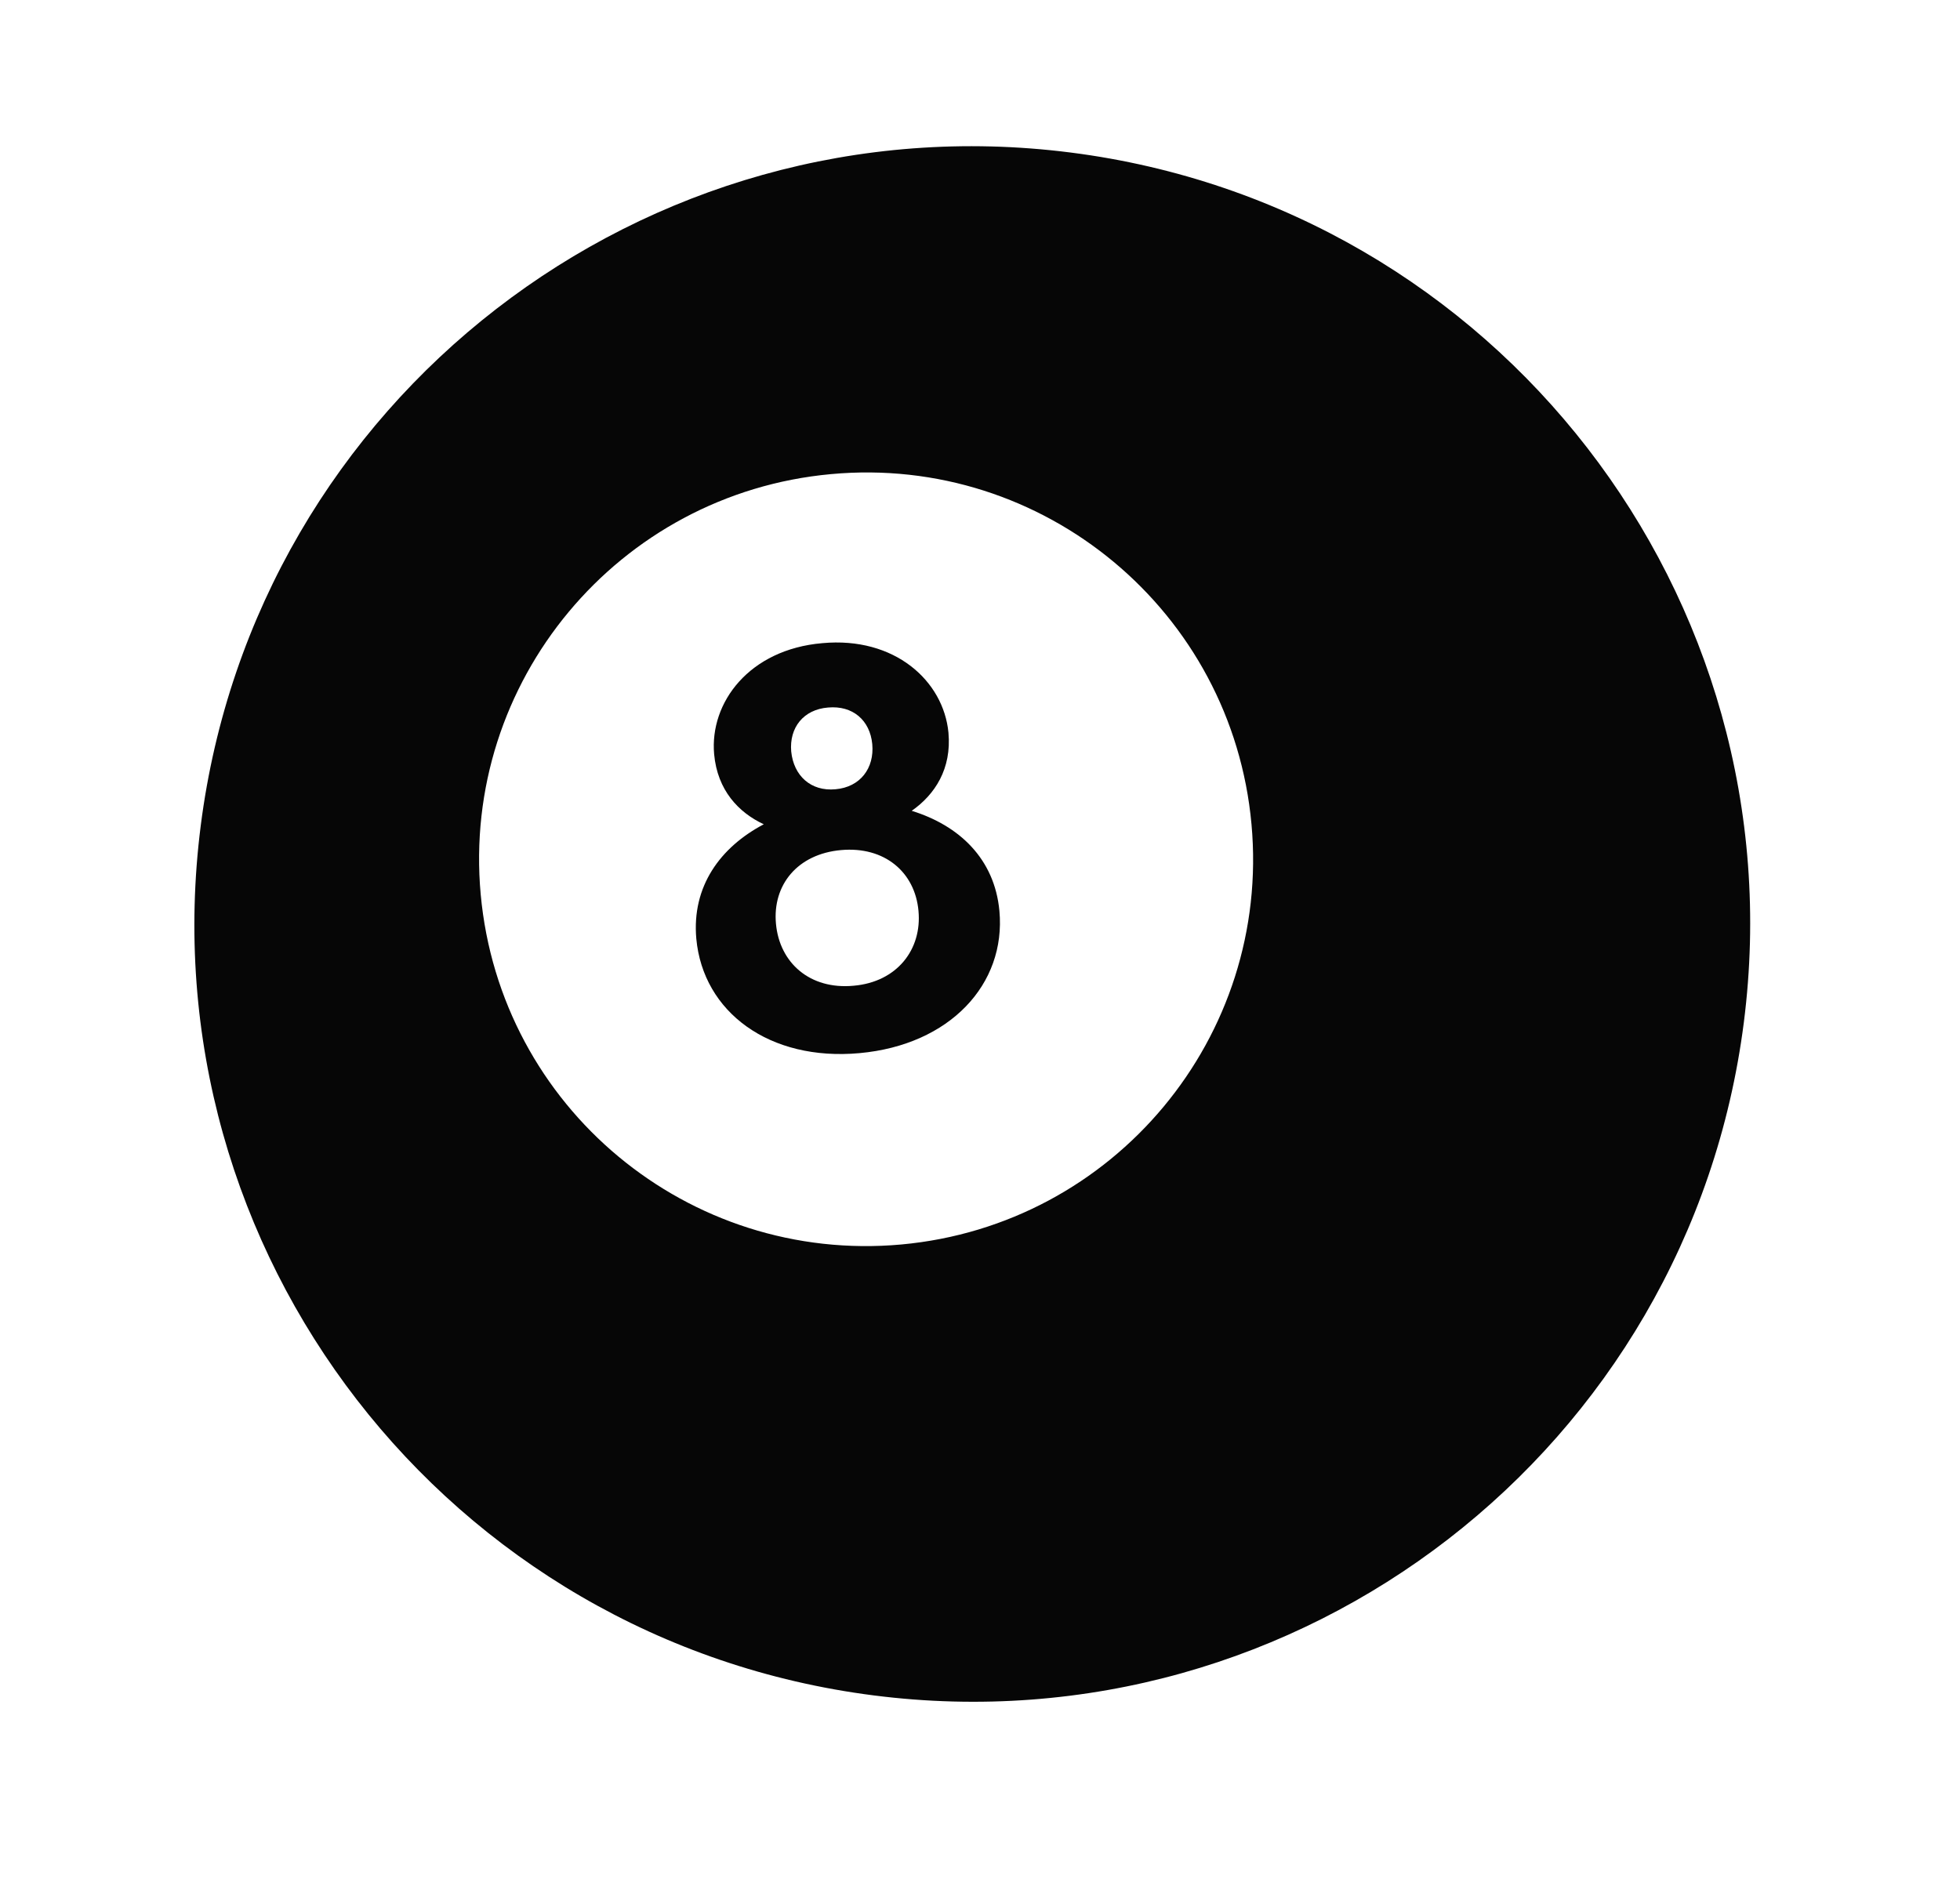
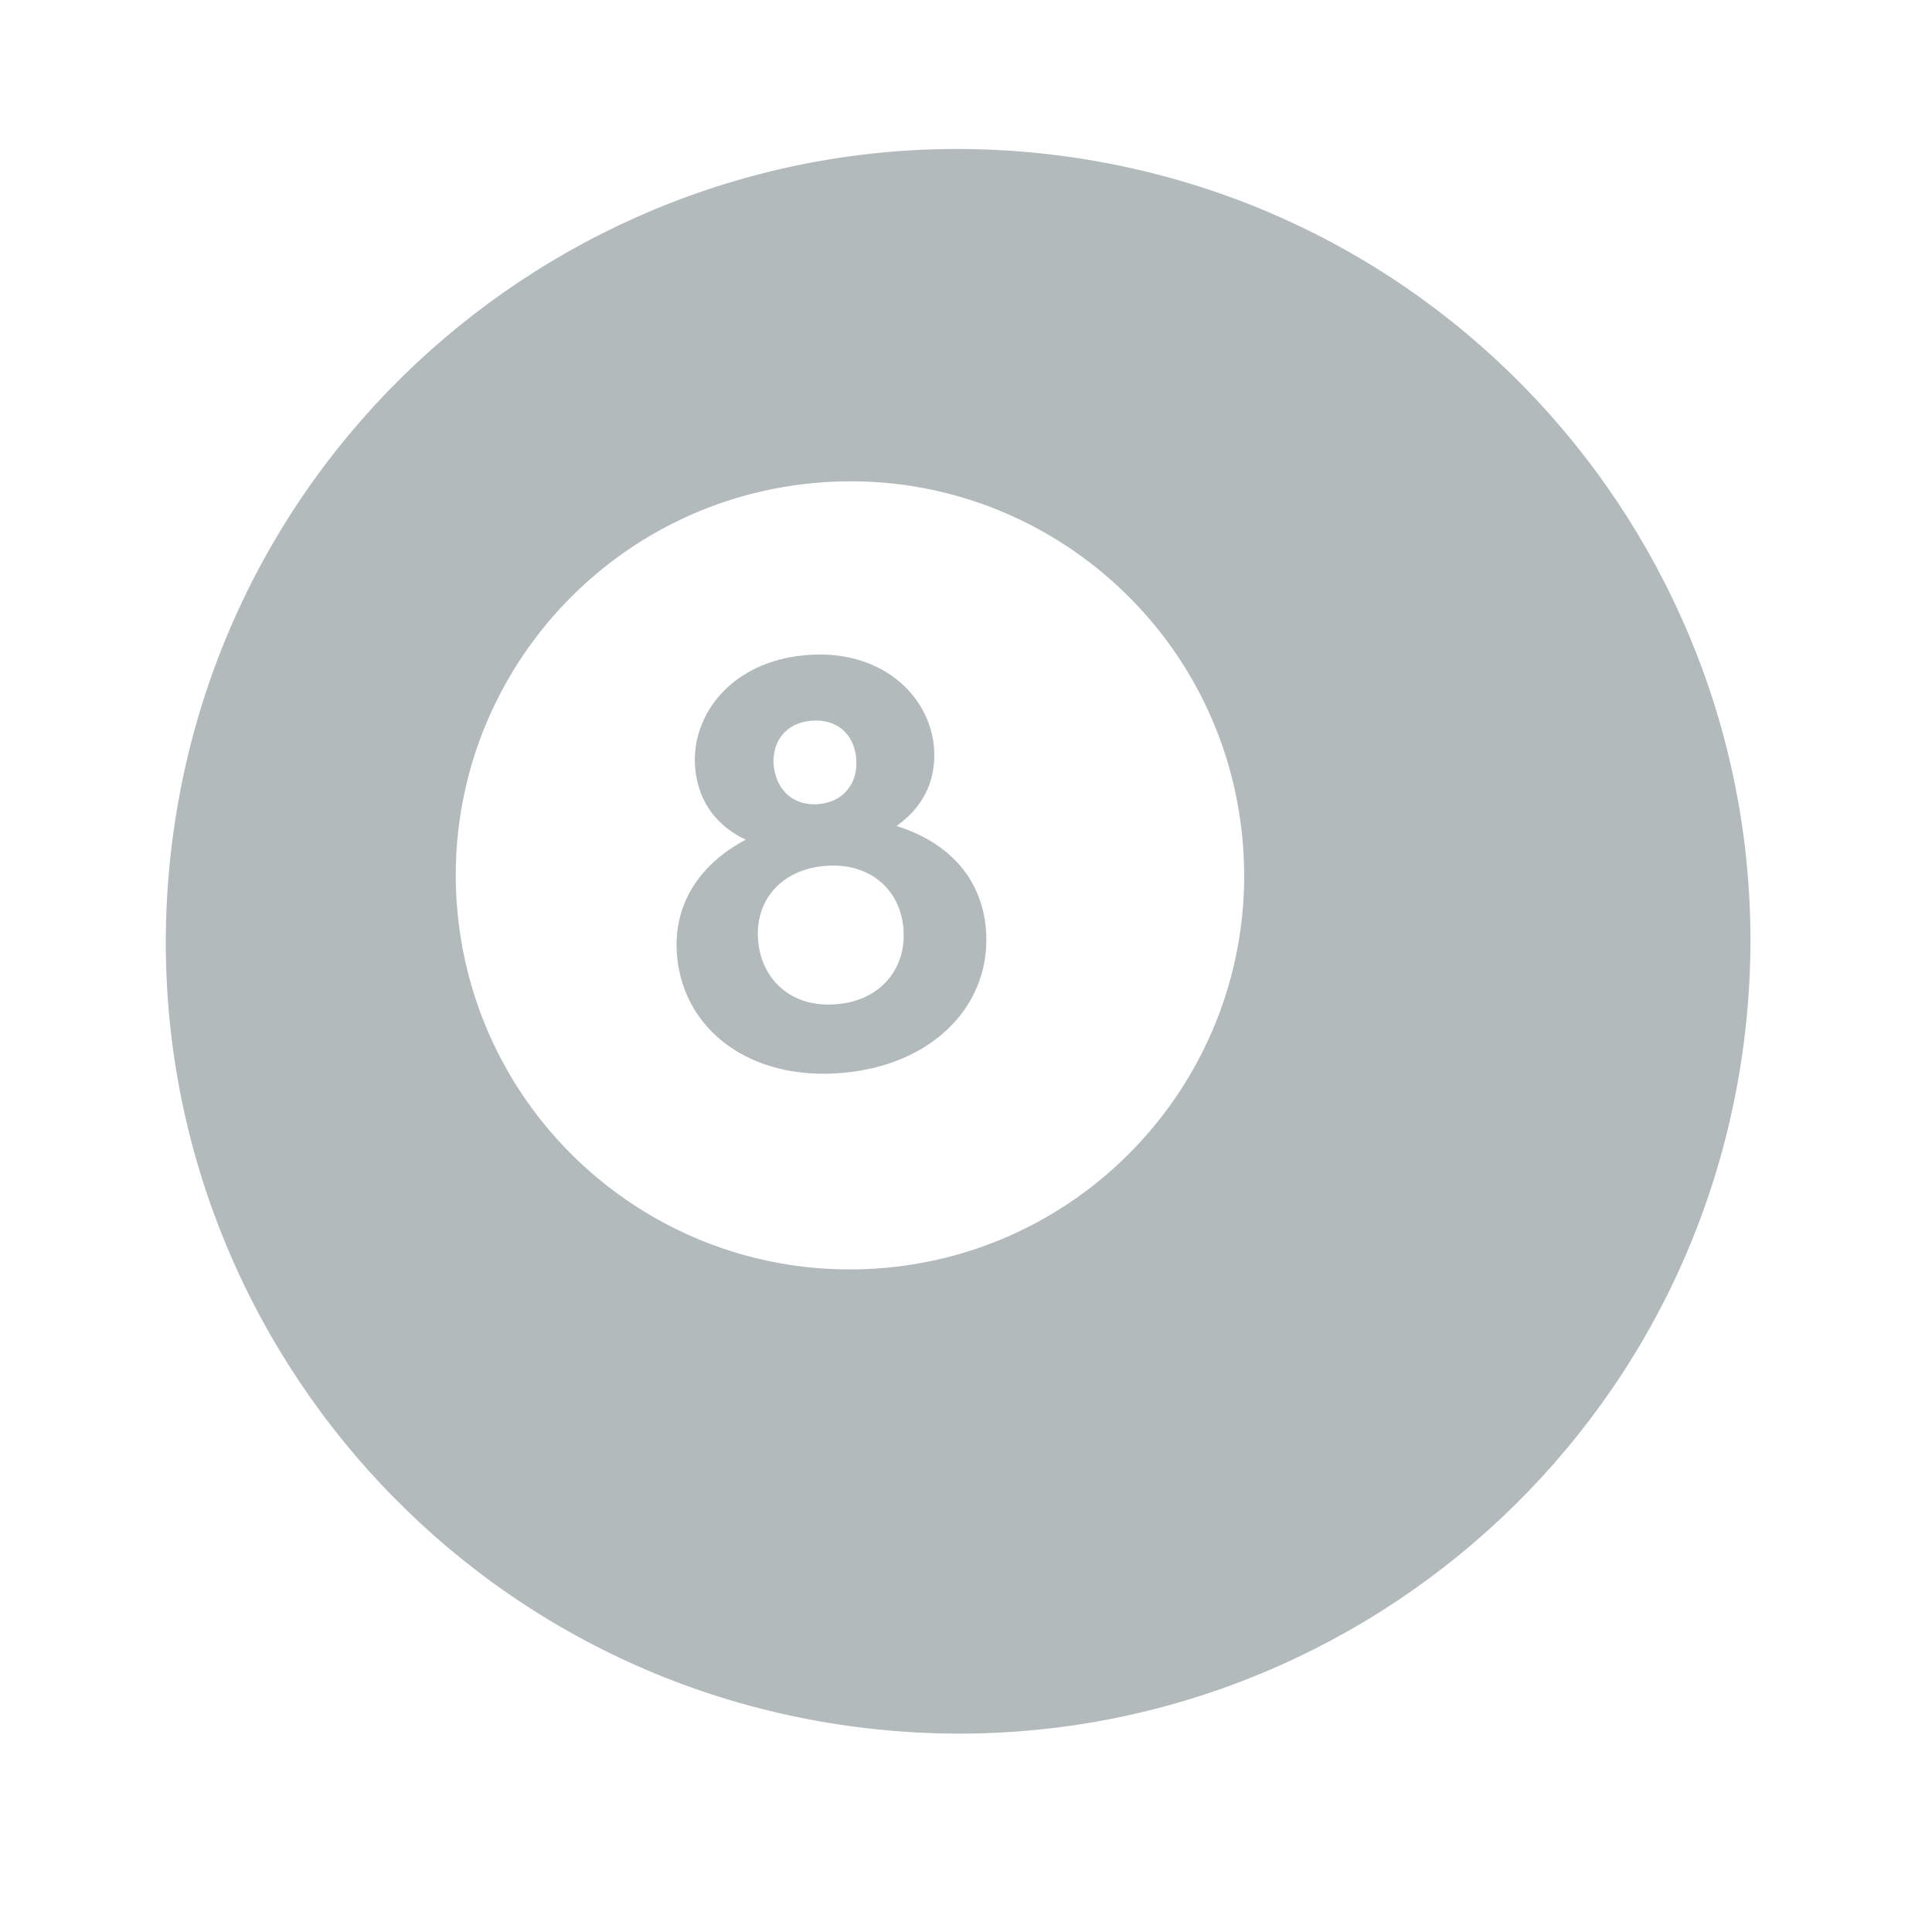
- <svg xmlns="http://www.w3.org/2000/svg" width="31" height="30" viewBox="0 0 31 30" fill="none">
-   <path fill-rule="evenodd" clip-rule="evenodd" d="M15.001 11.589C15.053 12.162 14.787 12.569 14.42 12.826C15.17 13.058 15.73 13.583 15.807 14.409C15.914 15.571 15.021 16.529 13.596 16.659C12.17 16.79 11.12 16.01 11.013 14.849C10.939 14.019 11.394 13.401 12.08 13.039C11.682 12.853 11.347 12.502 11.295 11.93C11.222 11.111 11.852 10.273 13.005 10.174C14.152 10.067 14.923 10.772 15.001 11.589ZM13.097 11.192C12.707 11.223 12.482 11.511 12.514 11.887C12.552 12.27 12.824 12.522 13.215 12.485C13.605 12.451 13.831 12.153 13.796 11.771C13.76 11.393 13.487 11.157 13.097 11.192ZM12.273 14.613C12.329 15.229 12.808 15.658 13.501 15.593C14.186 15.534 14.584 15.021 14.527 14.409C14.472 13.795 13.989 13.386 13.304 13.447C12.612 13.508 12.216 14 12.273 14.613Z" fill="#060606" />
-   <path fill-rule="evenodd" clip-rule="evenodd" d="M3.175 13.06C4.035 6.32 10.196 1.553 16.935 2.413C23.674 3.273 28.442 9.435 27.581 16.174C26.719 22.915 20.56 27.681 13.819 26.819C7.079 25.959 2.313 19.8 3.175 13.06ZM7.603 14.149C7.912 17.52 10.889 19.992 14.256 19.686C17.623 19.378 20.101 16.402 19.794 13.038C19.488 9.67 16.508 7.188 13.142 7.5C9.776 7.809 7.296 10.786 7.603 14.149Z" fill="#060606" />
+ <svg xmlns="http://www.w3.org/2000/svg" width="24" height="24" viewBox="0 0 24 24" fill="none">
+   <path fill-rule="evenodd" clip-rule="evenodd" d="M11.601 9.271C11.643 9.73 11.43 10.056 11.136 10.261C11.736 10.446 12.184 10.866 12.246 11.527C12.331 12.457 11.616 13.223 10.477 13.327C9.336 13.432 8.496 12.808 8.411 11.879C8.351 11.215 8.715 10.72 9.264 10.431C8.946 10.282 8.678 10.001 8.636 9.544C8.577 8.888 9.082 8.218 10.004 8.139C10.922 8.054 11.539 8.618 11.601 9.271ZM10.078 8.953C9.766 8.979 9.586 9.208 9.611 9.51C9.642 9.816 9.859 10.018 10.172 9.988C10.484 9.961 10.665 9.722 10.636 9.417C10.608 9.114 10.39 8.926 10.078 8.953ZM9.418 11.69C9.464 12.184 9.846 12.527 10.401 12.474C10.949 12.427 11.268 12.017 11.222 11.527C11.178 11.036 10.791 10.709 10.243 10.757C9.69 10.806 9.373 11.2 9.418 11.69Z" fill="#B2BABB" />
+   <path fill-rule="evenodd" clip-rule="evenodd" d="M2.14 10.448C2.828 5.056 7.757 1.243 13.148 1.931C18.539 2.619 22.354 7.548 21.664 12.939C20.975 18.332 16.048 22.145 10.655 21.455C5.263 20.767 1.451 15.84 2.14 10.448ZM5.682 11.319C5.93 14.016 8.311 15.994 11.005 15.749C13.698 15.502 15.681 13.122 15.435 10.43C15.19 7.736 12.806 5.751 10.114 6C7.421 6.247 5.437 8.629 5.682 11.319Z" fill="#B2BABB" />
</svg>
